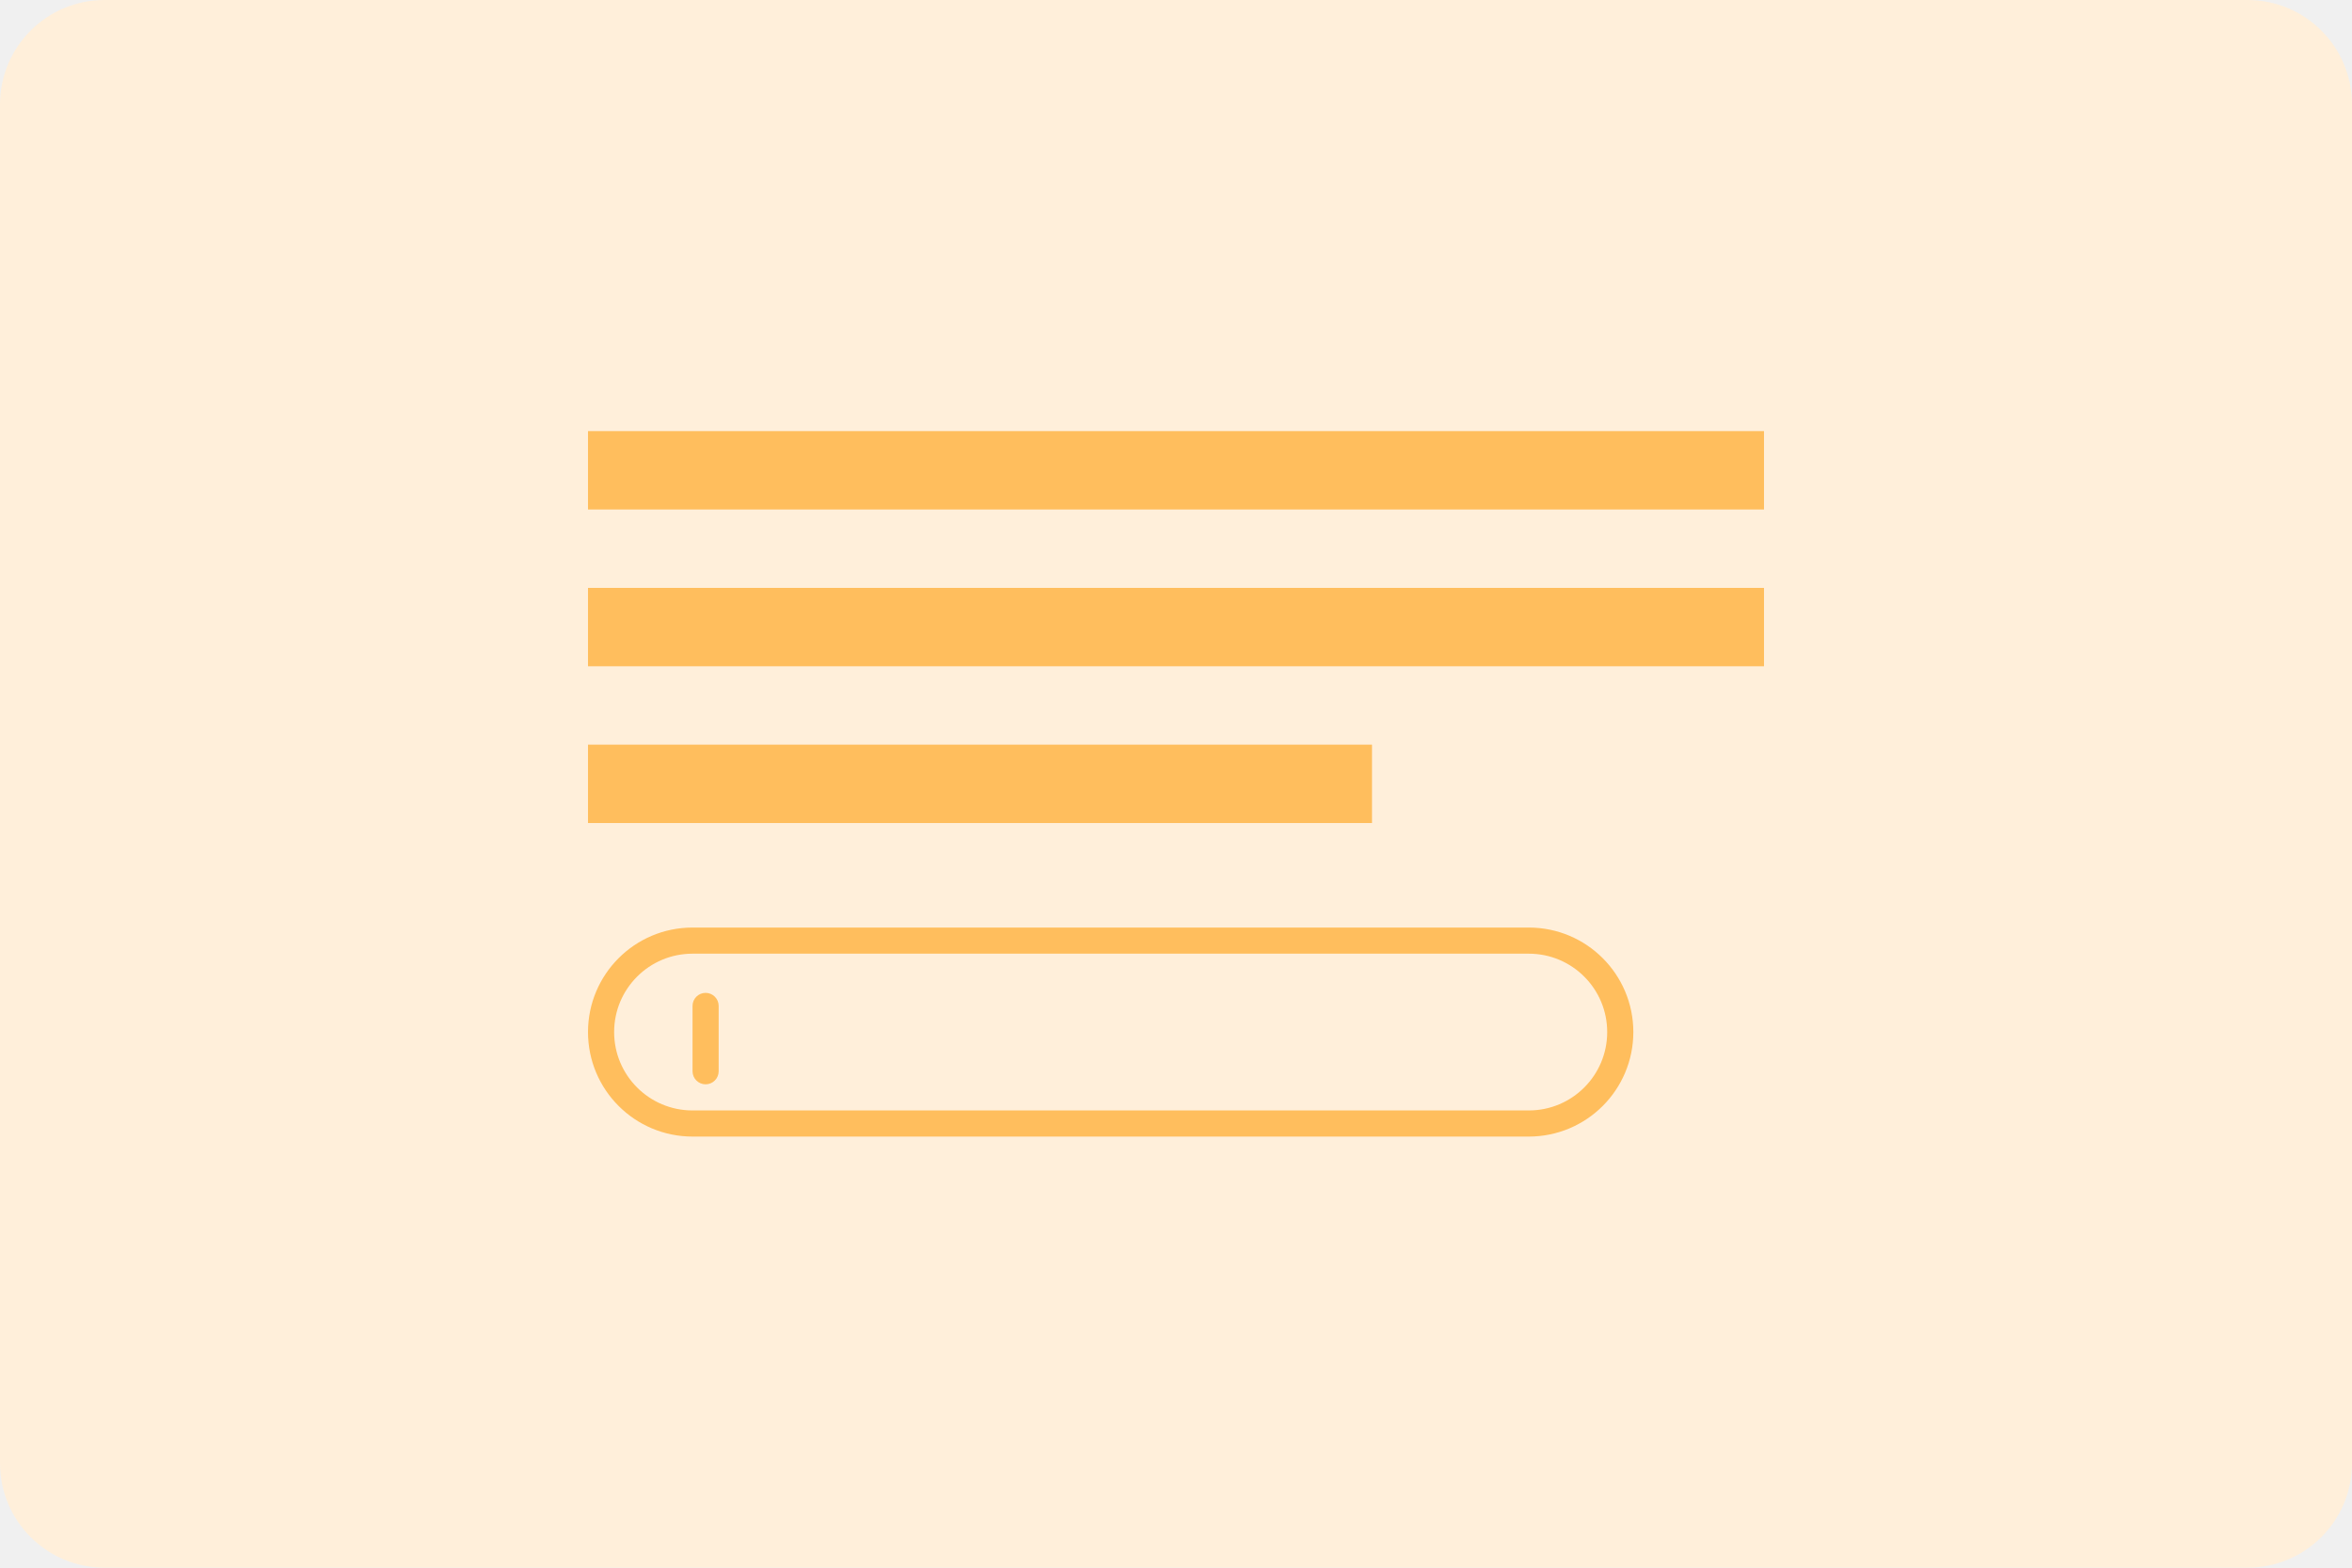
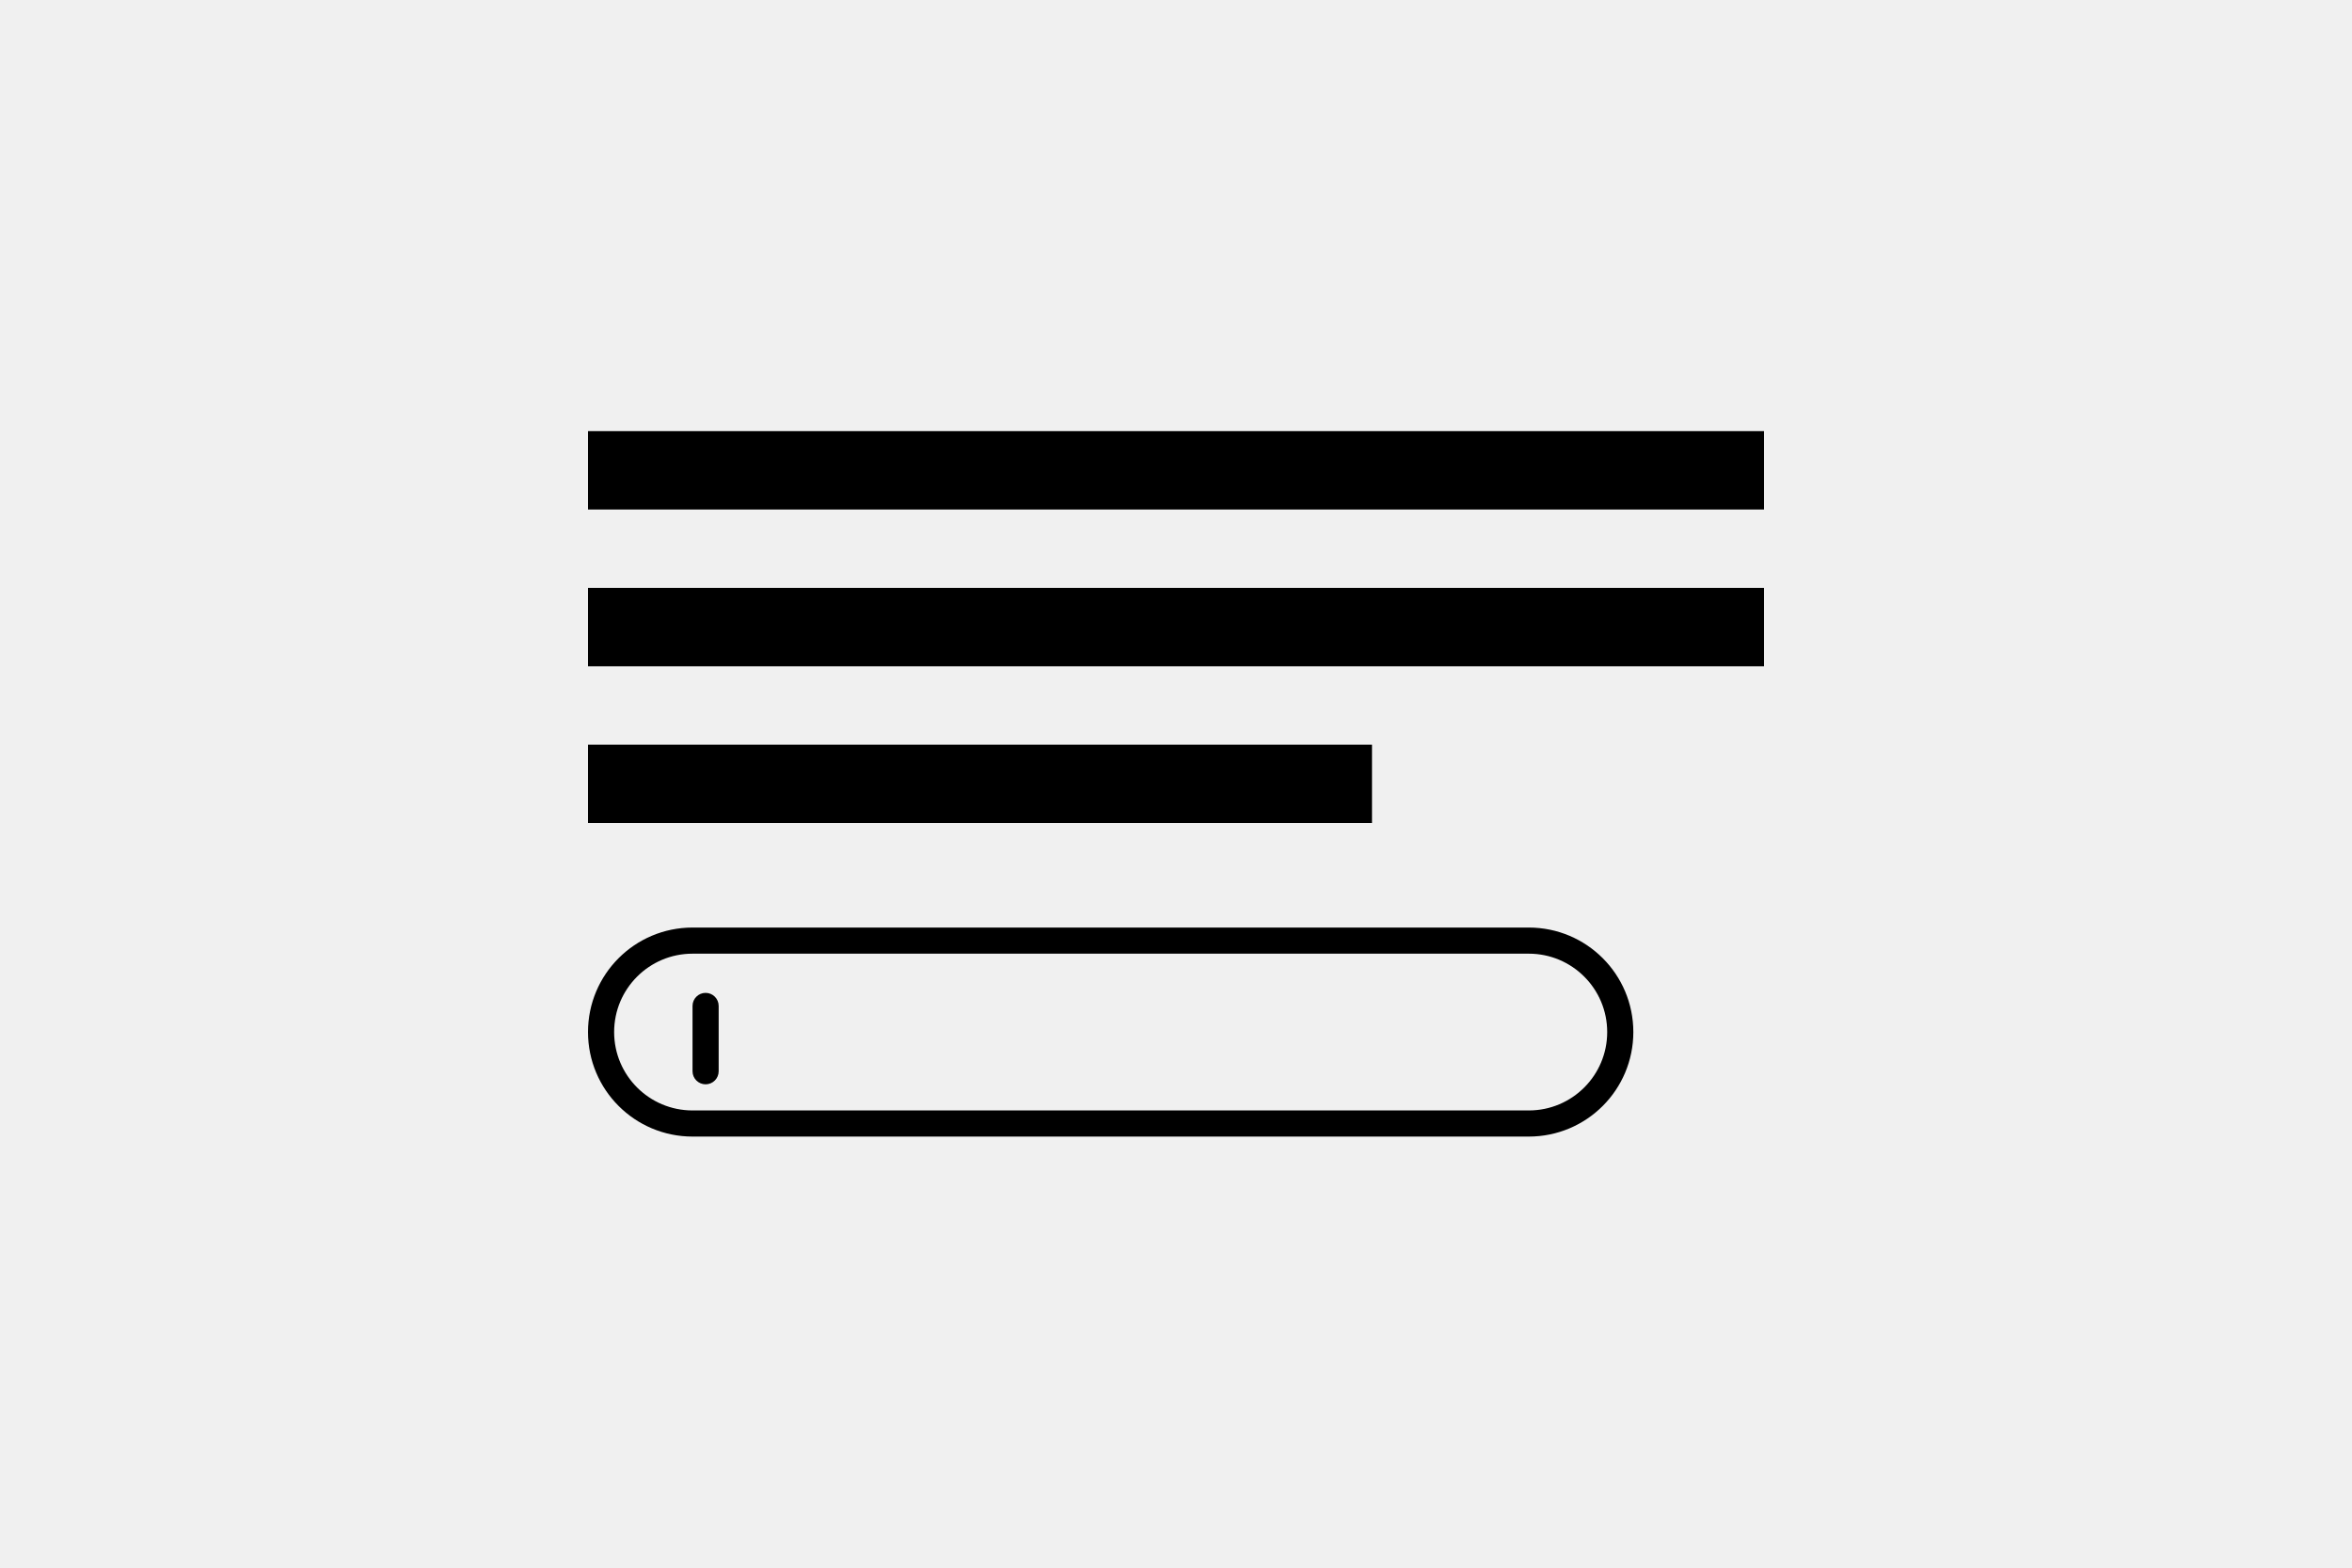
<svg xmlns="http://www.w3.org/2000/svg" viewBox="0 0 90 60" fill="none" preserveAspectRatio="xMidYMid meet">
-   <g clip-path="url(#clip0_10788_34139)">
-     <rect width="90" height="60" fill="#FFEFDA" />
-     <rect x="22.5" y="16.5" width="45" height="3" fill="#FFBE5D" />
-     <rect x="22.5" y="22.5" width="45" height="3" fill="#FFBE5D" />
-     <rect x="22.5" y="28.5" width="30" height="3" fill="#FFBE5D" />
-     <rect x="23" y="36" width="39" height="7" rx="3.5" stroke="#FFBE5D" />
-     <rect x="26.5" y="38" width="1" height="3.5" rx="0.5" fill="#FFBE5D" />
-   </g>
-   <defs>
-     <clipPath id="clip0_10788_34139">
-       <rect width="90" height="60" rx="4" fill="white" />
-     </clipPath>
-   </defs>
+   <rect x="22.5" y="16.5" width="45" height="3" fill="currentcolor" />
+   <rect x="22.5" y="22.5" width="45" height="3" fill="currentcolor" />
+   <rect x="22.5" y="28.5" width="30" height="3" fill="currentcolor" />
+   <rect x="23" y="36" width="39" height="7" rx="3.5" stroke="currentcolor" />
+   <rect x="26.5" y="38" width="1" height="3.5" rx="0.5" fill="currentcolor" />
</svg>
